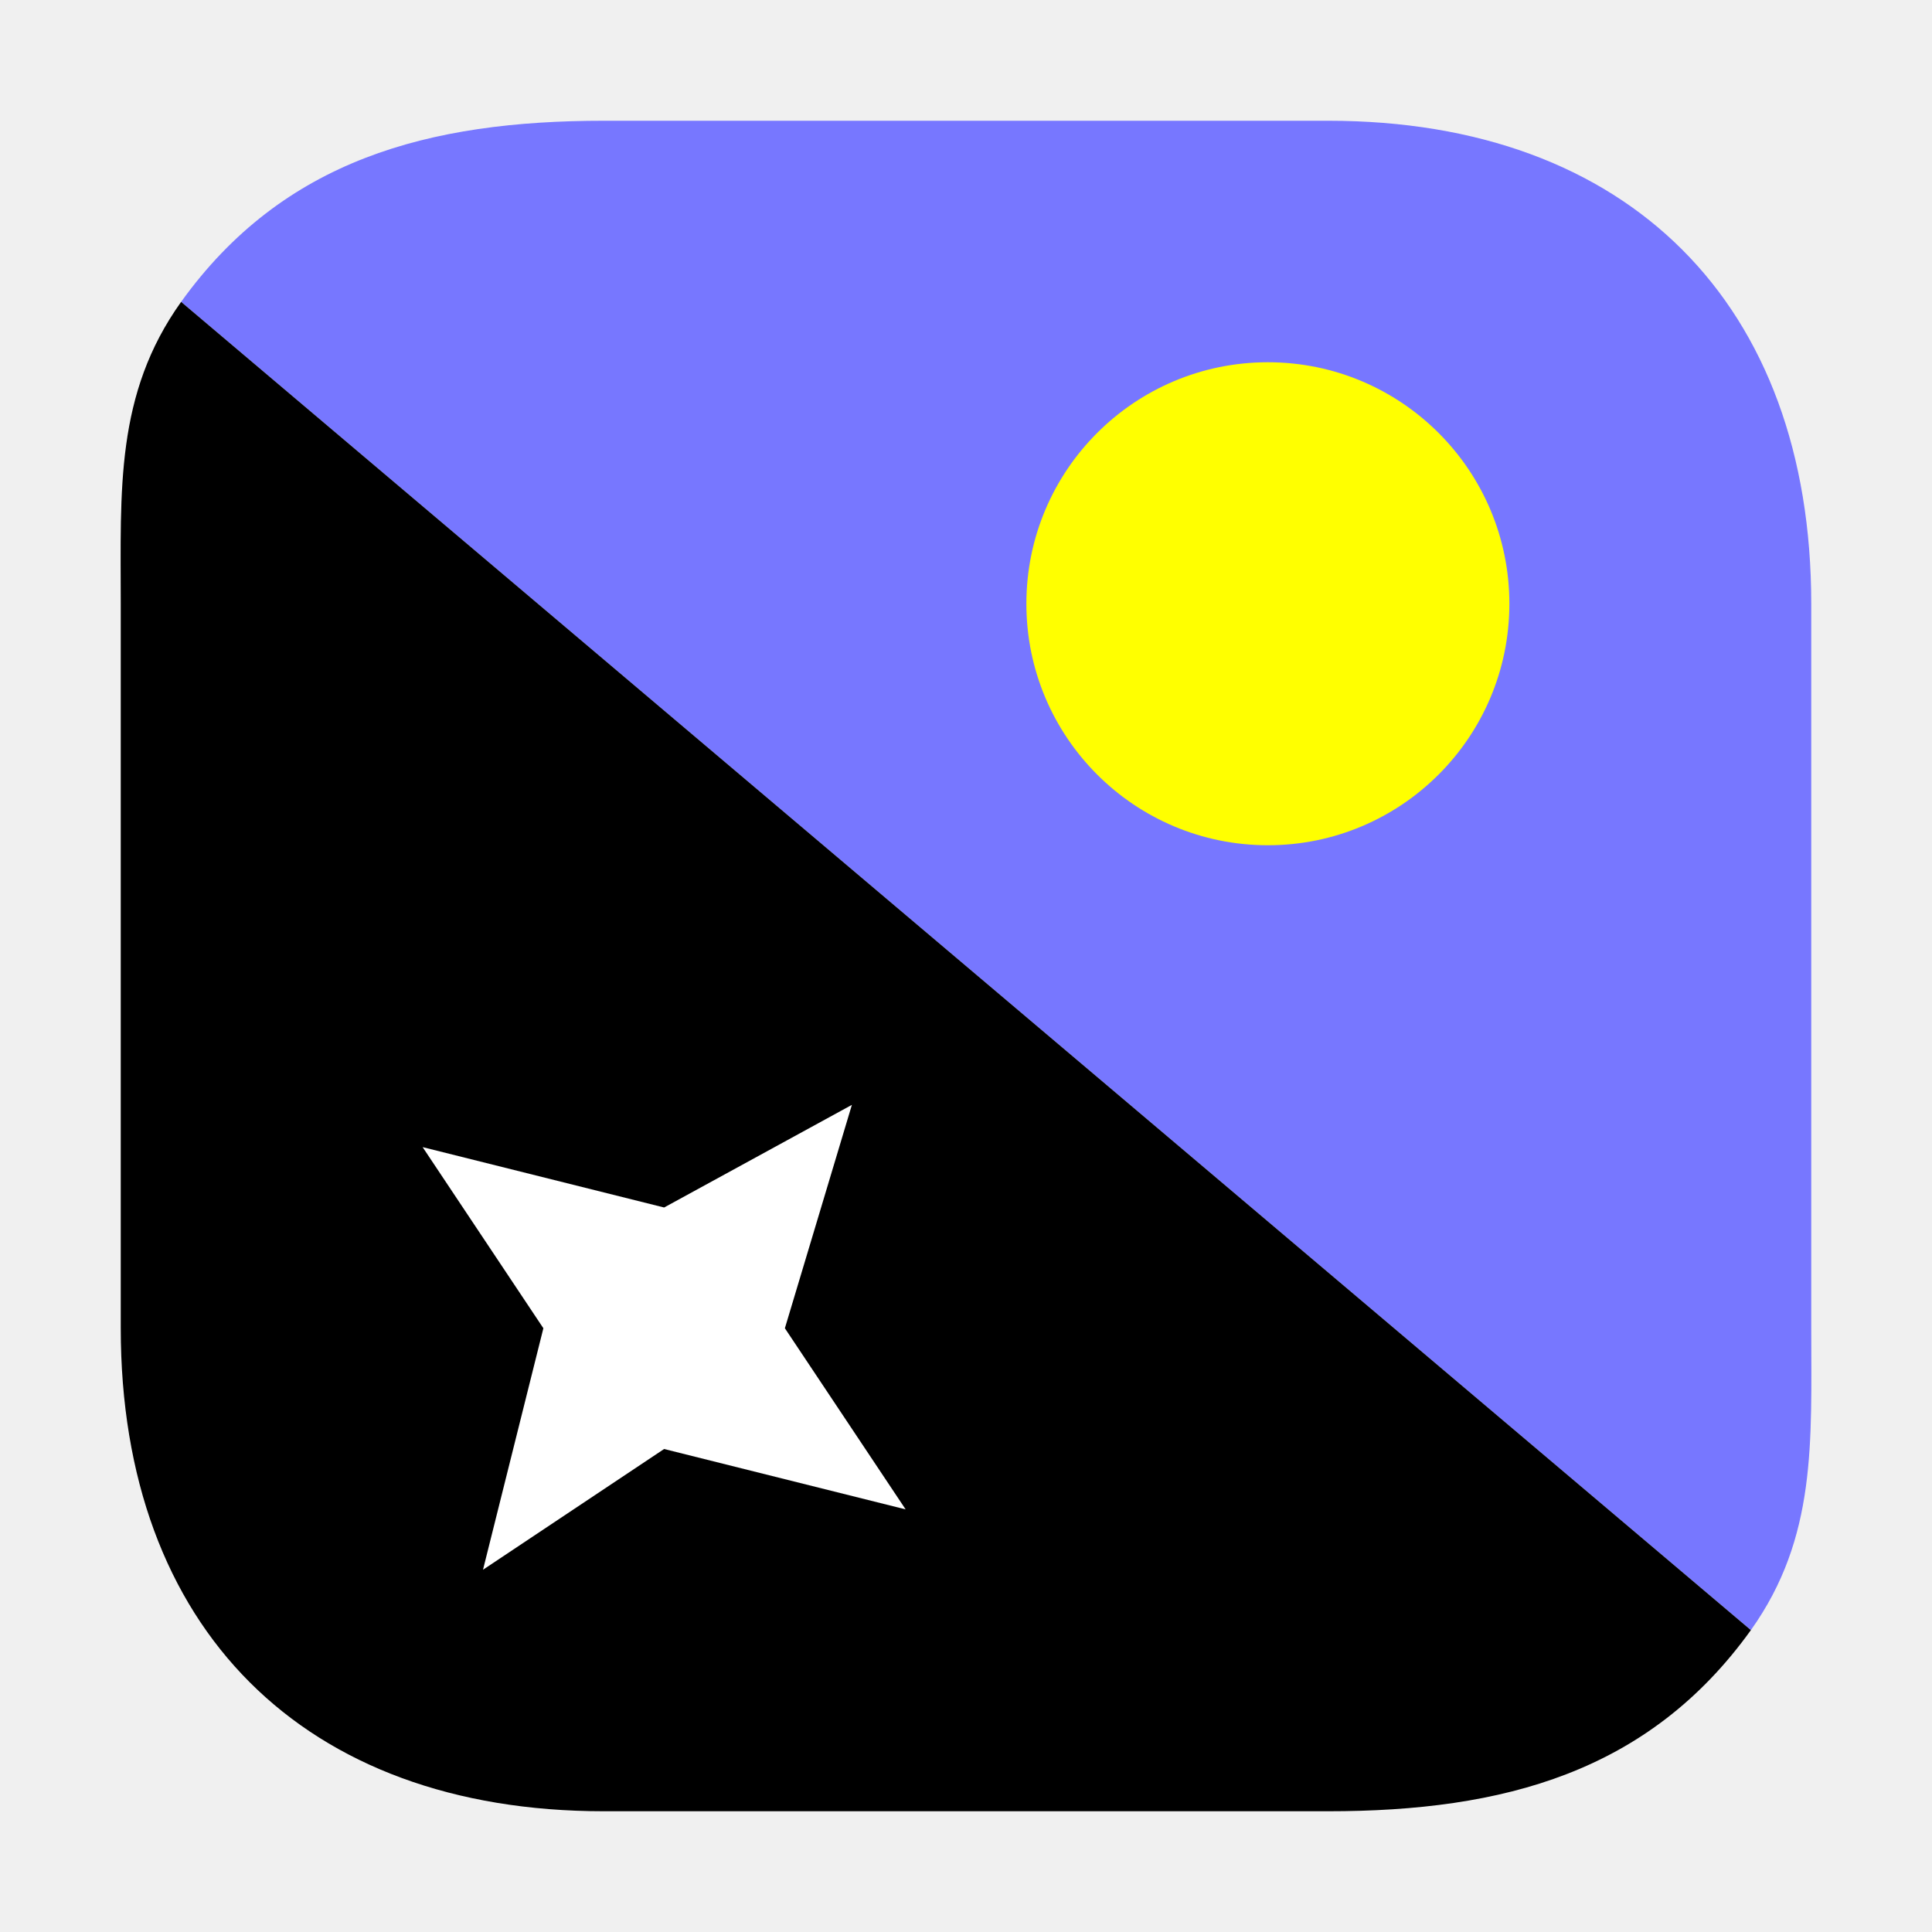
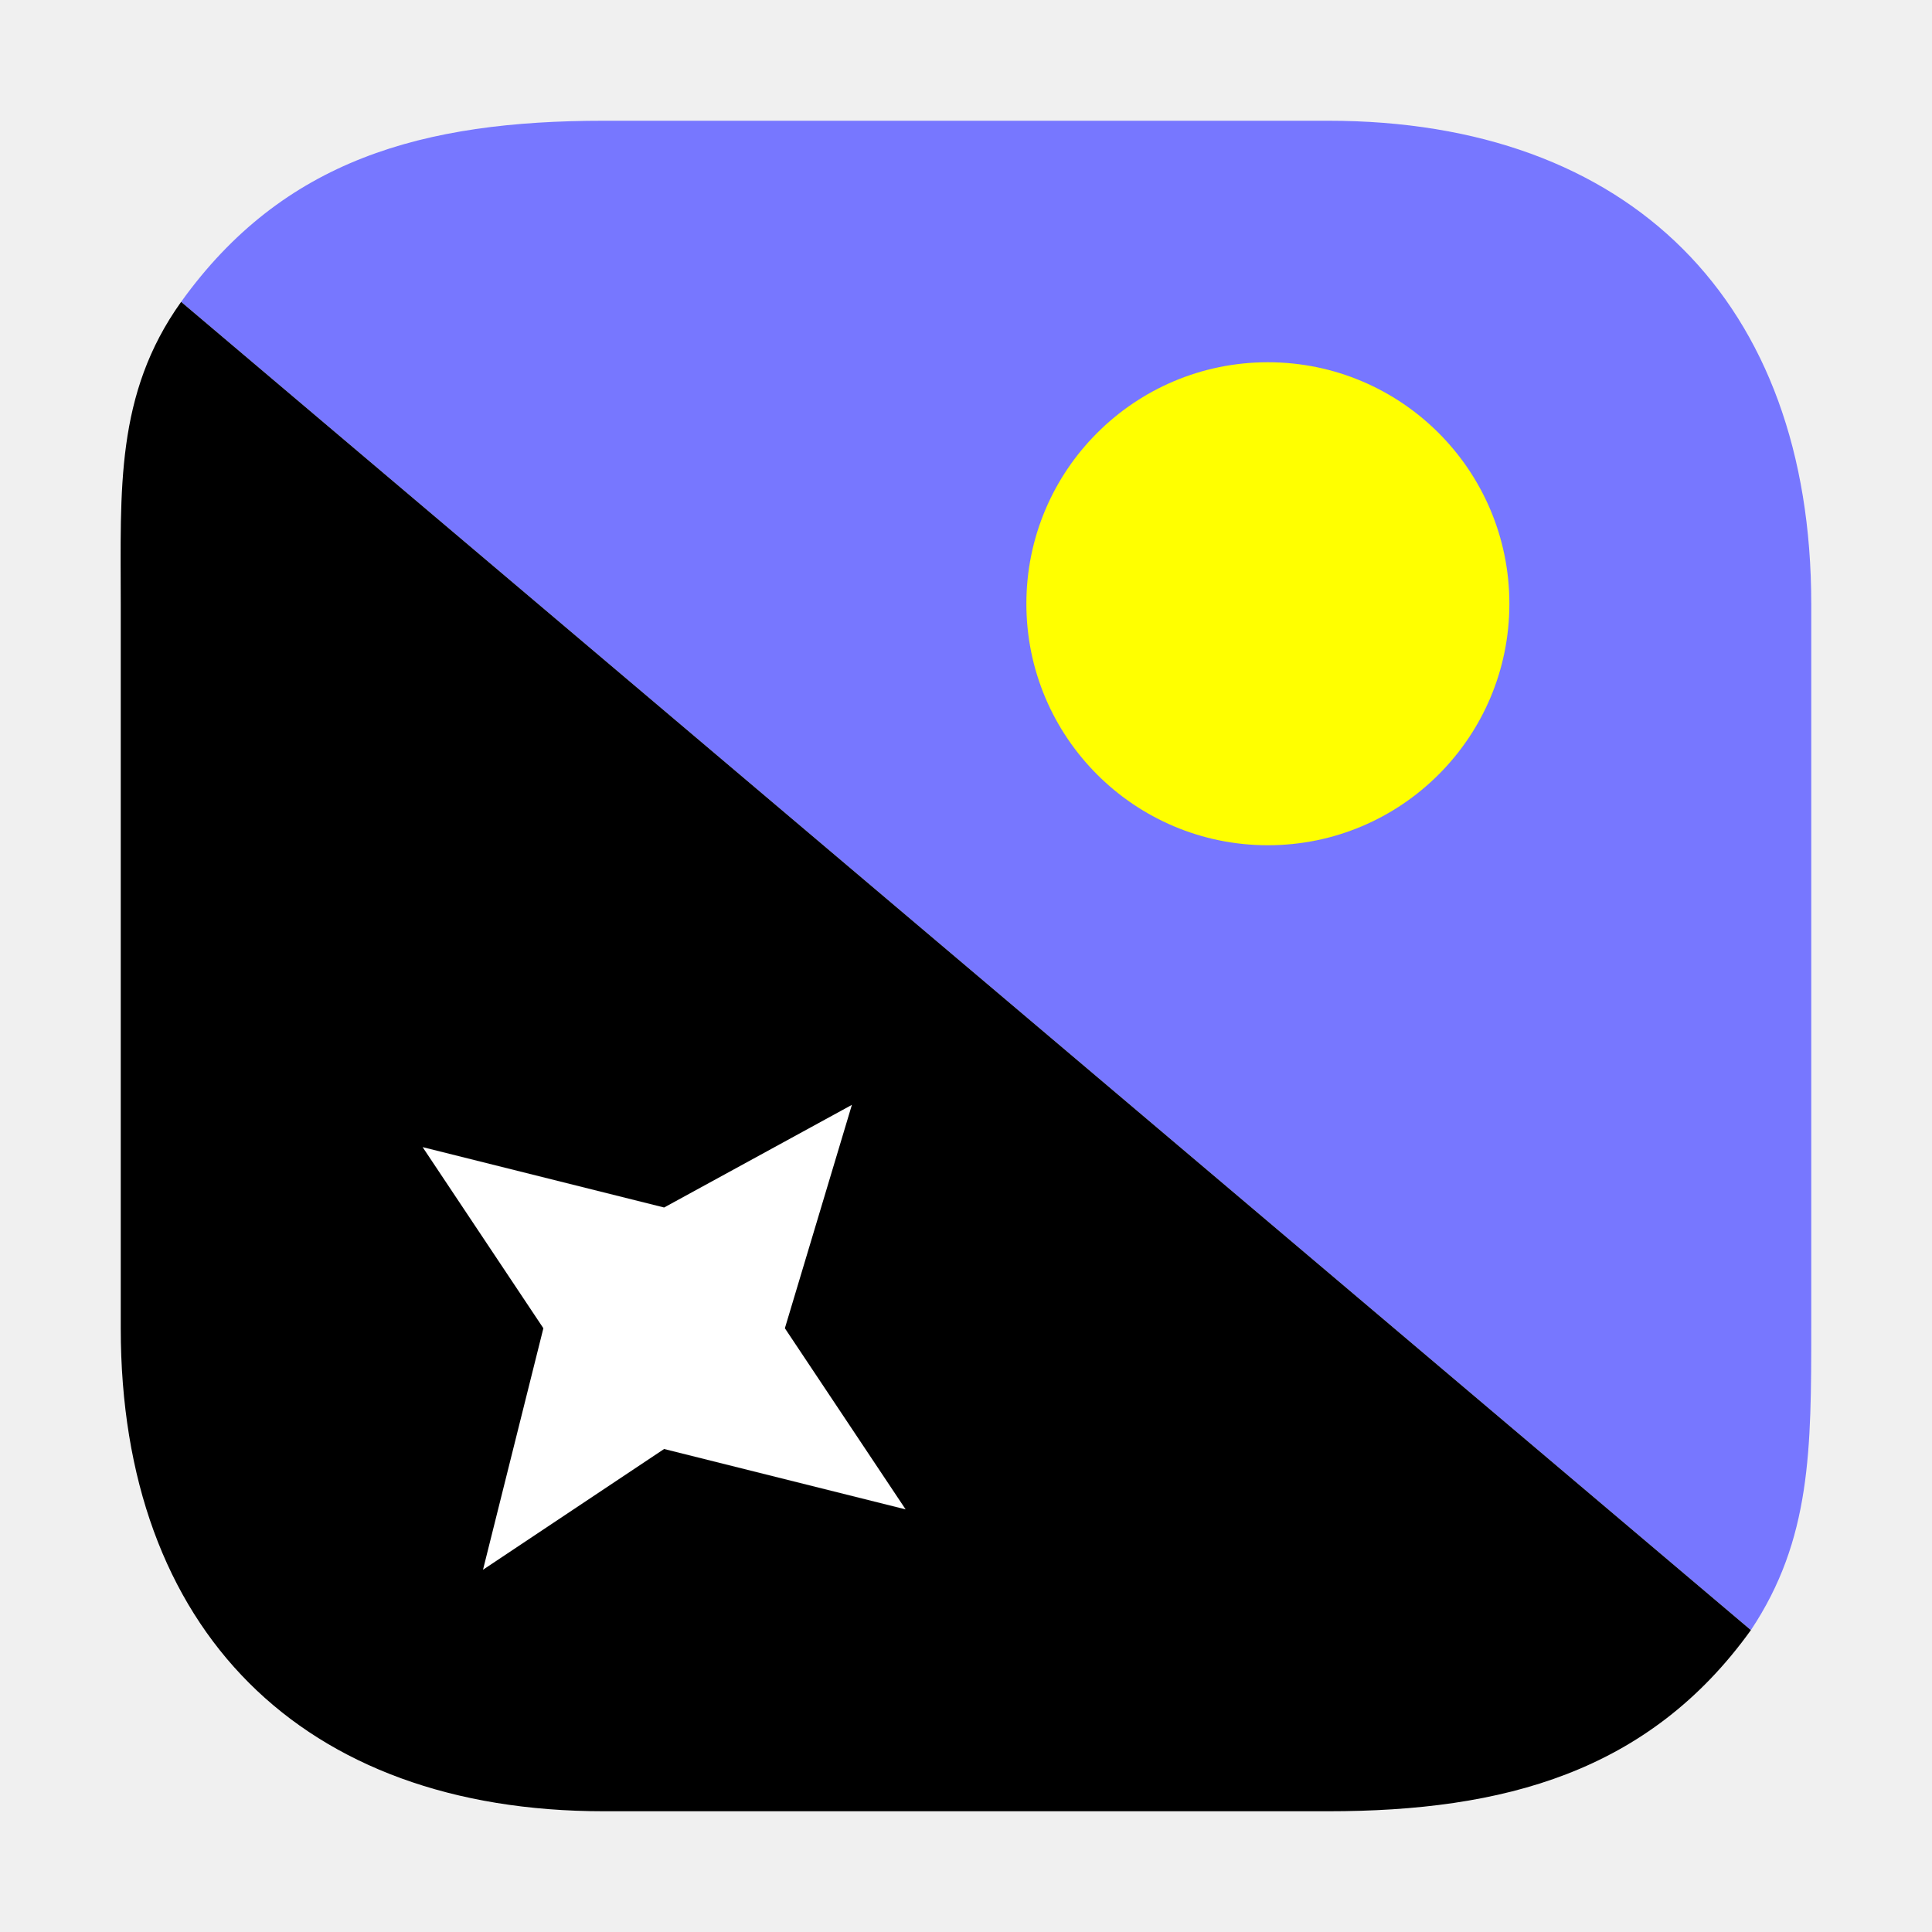
<svg xmlns="http://www.w3.org/2000/svg" width="32" height="32">
-   <path d="M29 27c1.094-1.535 1-3.117 1-5V10c0-4.97-3.03-8-8-8H10c-2.898 0-5.309.645-7 3" style="fill:#77f;fill-opacity:1;fill-rule:nonzero;stroke:none" />
-   <path d="M3 5c-1.094 1.531-1 3.117-1 5v12c0 4.97 3.03 8 8 8h12c2.899 0 5.309-.645 7-3" style="fill:#000;fill-opacity:1;fill-rule:nonzero;stroke:none" />
+   <path d="M29 27c1-1.5 1-3 1-5V10c0-5-3-8-8-8H10c-3 0-5.309.645-7 3" style="fill:#77f;fill-opacity:1;fill-rule:nonzero;stroke:none" />
+   <path d="M3 5c-1.094 1.531-1 3.117-1 5v12c0 5 3 8 8 8h12c2.899 0 5.309-.645 7-3" style="fill:#000;fill-opacity:1;fill-rule:nonzero;stroke:none" />
  <path d="M25 10a4 4 0 0 1-4 4 4 4 0 0 1 0-8 4 4 0 0 1 4 4zm0 0" style="fill:#ff0;fill-opacity:1;fill-rule:nonzero;stroke:none" />
  <path d="m7 19 2 3-1 4 3-2 4 1-2-3 1.11-3.7L11 20zm0 0" style="fill:#fff;fill-opacity:1;fill-rule:nonzero;stroke:none" />
</svg>
